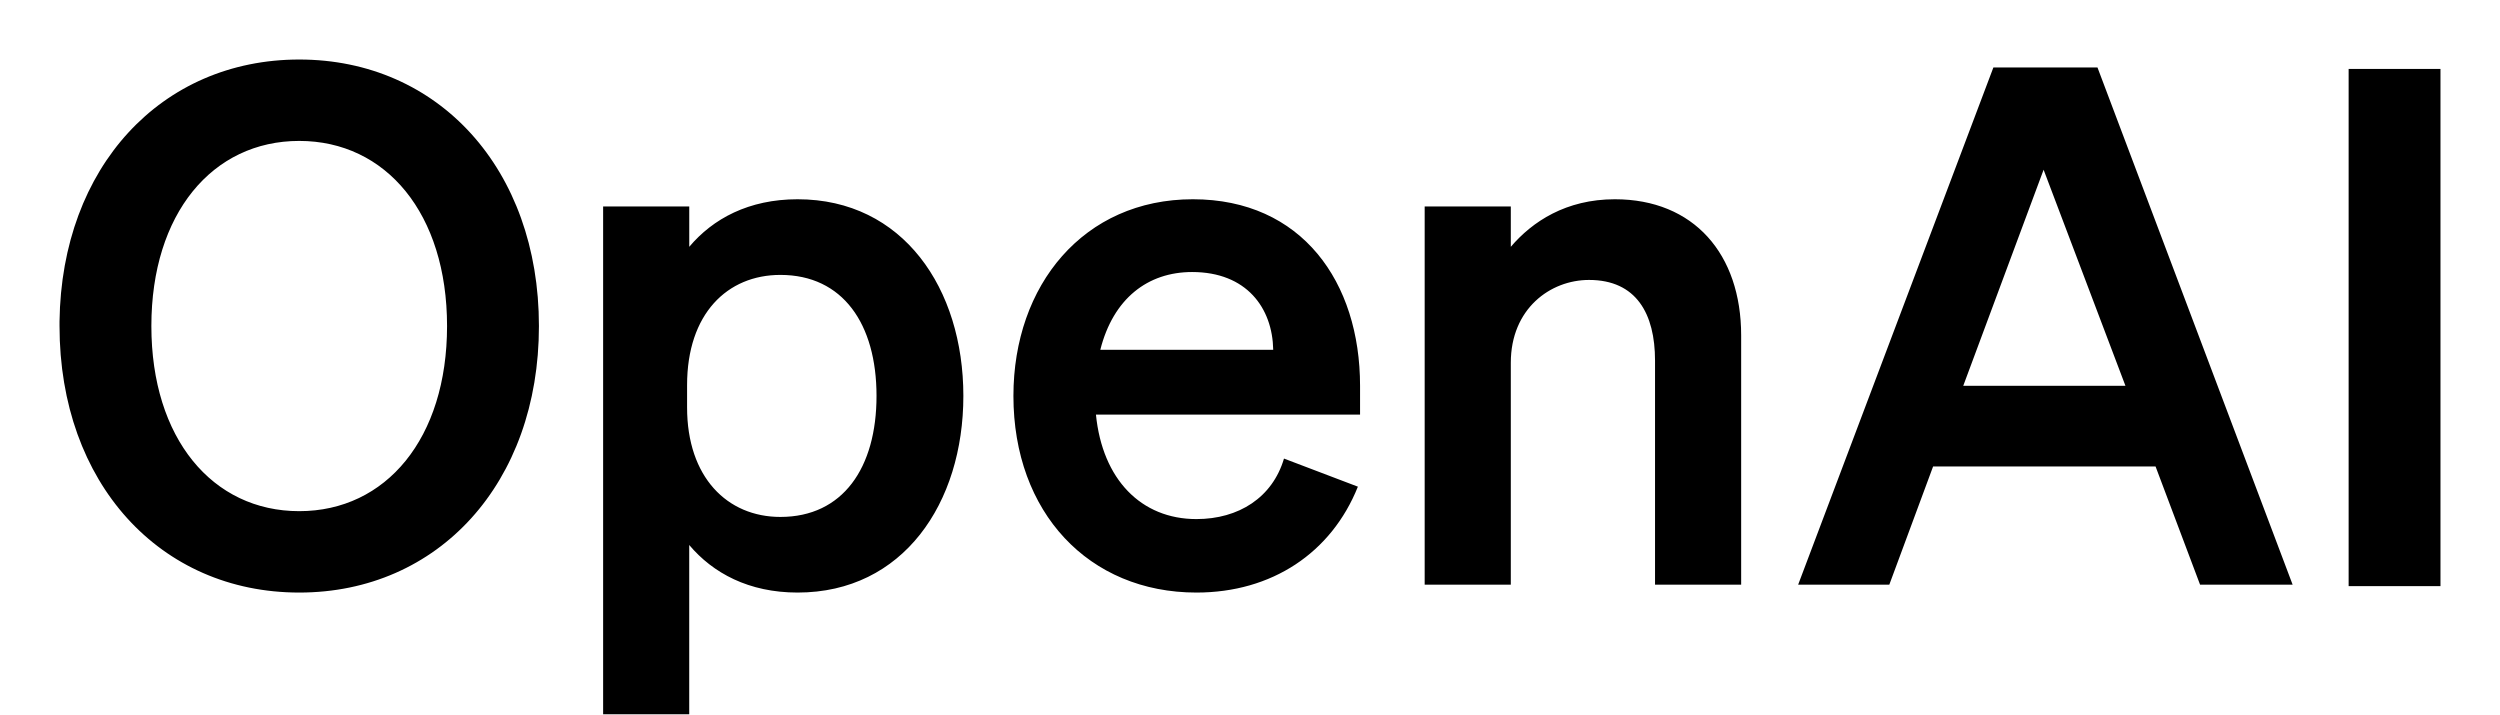
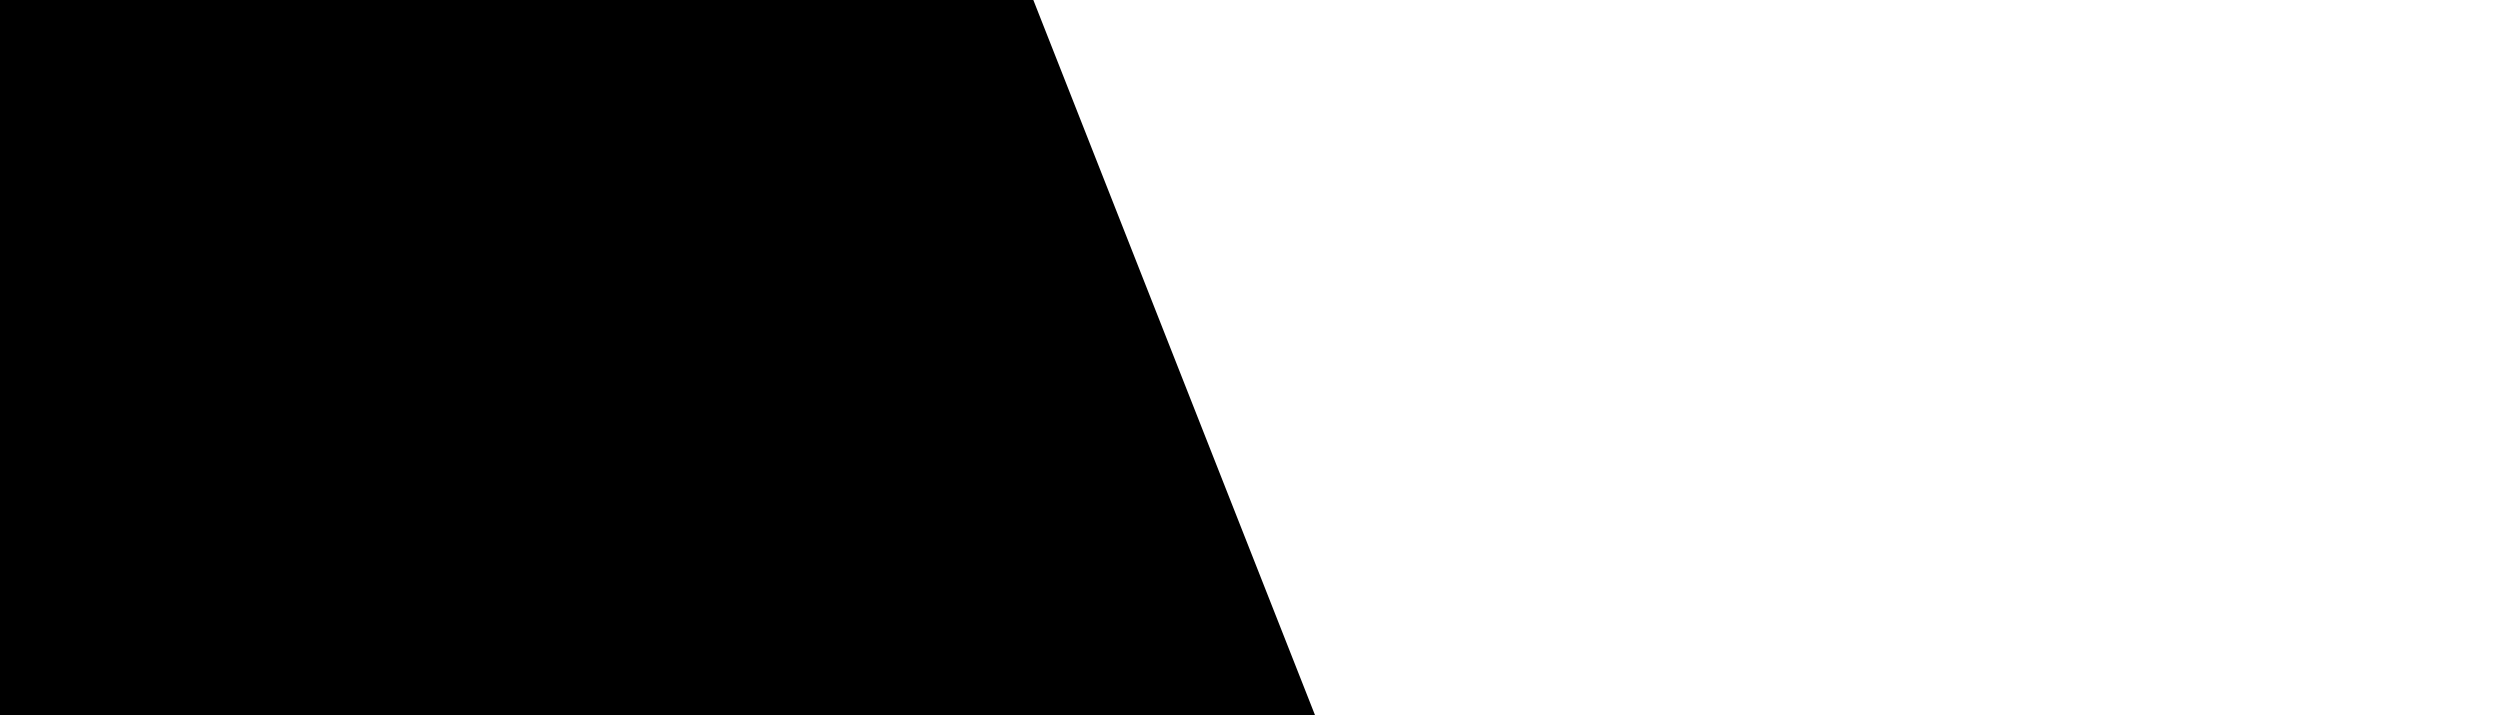
<svg xmlns="http://www.w3.org/2000/svg" fill="currentColor" fill-rule="evenodd" height="1em" style="flex:none;line-height:1" viewBox="0 0 84 24">
-   <path d="M2 10.955c0 5.276 3.376 8.955 8.054 8.955 4.678 0 8.054-3.679 8.054-8.955S14.732 2 10.054 2C5.423 2 2.068 5.606 2 10.797L2 10.955zm13.021 0c0 3.775-2.05 6.22-4.967 6.22-2.918 0-4.968-2.445-4.968-6.22 0-3.776 2.05-6.22 4.968-6.22 2.917 0 4.967 2.444 4.967 6.22zm11.778 8.955c3.545 0 5.57-3.001 5.57-6.607 0-3.607-2.025-6.608-5.57-6.608-1.64 0-2.845.654-3.64 1.598V6.937h-2.894V24h2.893v-5.688c.796.944 2.002 1.598 3.641 1.598zm-3.713-6.97c0-2.397 1.35-3.703 3.135-3.703 2.097 0 3.23 1.645 3.23 4.066 0 2.42-1.133 4.066-3.23 4.066-1.785 0-3.135-1.332-3.135-3.68v-.75zM40.2 19.91c2.532 0 4.533-1.331 5.425-3.558l-2.483-.944c-.386 1.307-1.52 2.033-2.942 2.033-1.857 0-3.159-1.331-3.376-3.51h8.874v-.967c0-3.485-1.953-6.269-5.619-6.269-3.665 0-6.028 2.88-6.028 6.608 0 3.92 2.532 6.607 6.15 6.607zm-.145-10.77c1.833 0 2.701 1.21 2.725 2.614H36.97c.434-1.719 1.591-2.614 3.086-2.614zm7.814 10.504h2.894v-7.455c0-1.815 1.326-2.783 2.628-2.783 1.591 0 2.218 1.137 2.218 2.71v7.528h2.894V11.27c0-2.735-1.592-4.575-4.244-4.575-1.64 0-2.773.75-3.496 1.598V6.937h-2.894v12.707zM66.978 2.266l-6.56 17.378h3.063l1.471-3.97h7.475l1.495 3.97h3.11L70.475 2.266h-3.496zm1.687 3.437l2.75 7.26h-5.45l2.7-7.26zM82 2.317h-3.086v17.377H82V2.317z" />
+   <path d="M 25.48 206.36 L 0 206.36 L 0 0 L 34.72 0 L 99.68 164.92 L 164.92 0 L 199.92 0 L 199.92 206.36 L 174.16 206.36 L 174.16 38.92 L 106.96 206.36 L 92.68 206.36 L 25.48 39.2 L 25.48 206.36 Z M 529.76 206.36 L 442.96 206.36 L 414.68 177.8 L 431.2 161.28 L 453.88 183.68 L 518.28 183.68 L 533.68 168.28 L 533.68 115.64 L 518.28 100.24 L 424.2 100.24 L 424.2 0 L 550.2 0 L 550.2 23.52 L 449.68 23.52 L 449.68 77.56 L 529.76 77.56 L 559.16 106.96 L 559.16 176.96 L 529.76 206.36 Z M 671.16 206.36 L 644.28 206.36 L 714 0 L 753.48 0 L 823.2 206.36 L 796.6 206.36 L 778.96 152.6 L 688.52 152.6 L 671.16 206.36 Z M 920.36 206.36 L 844.48 206.36 L 844.48 182.84 L 869.68 182.84 L 869.68 23.52 L 844.48 23.52 L 844.48 0 L 920.36 0 L 920.36 23.52 L 895.16 23.52 L 895.16 182.84 L 920.36 182.84 L 920.36 206.36 Z M 271.6 206.36 L 246.96 206.36 L 246.96 59.92 L 271.6 59.92 L 271.6 86.24 L 297.08 59.92 L 334.6 59.92 L 334.6 84.56 L 298.2 84.56 L 271.6 112 L 271.6 206.36 Z M 730.52 24.08 L 696.08 130.2 L 771.68 130.2 L 736.96 24.08 L 730.52 24.08 Z M 379.96 206.36 L 355.32 206.36 L 355.32 173.32 L 379.96 173.32 L 379.96 206.36 Z" />
</svg>
